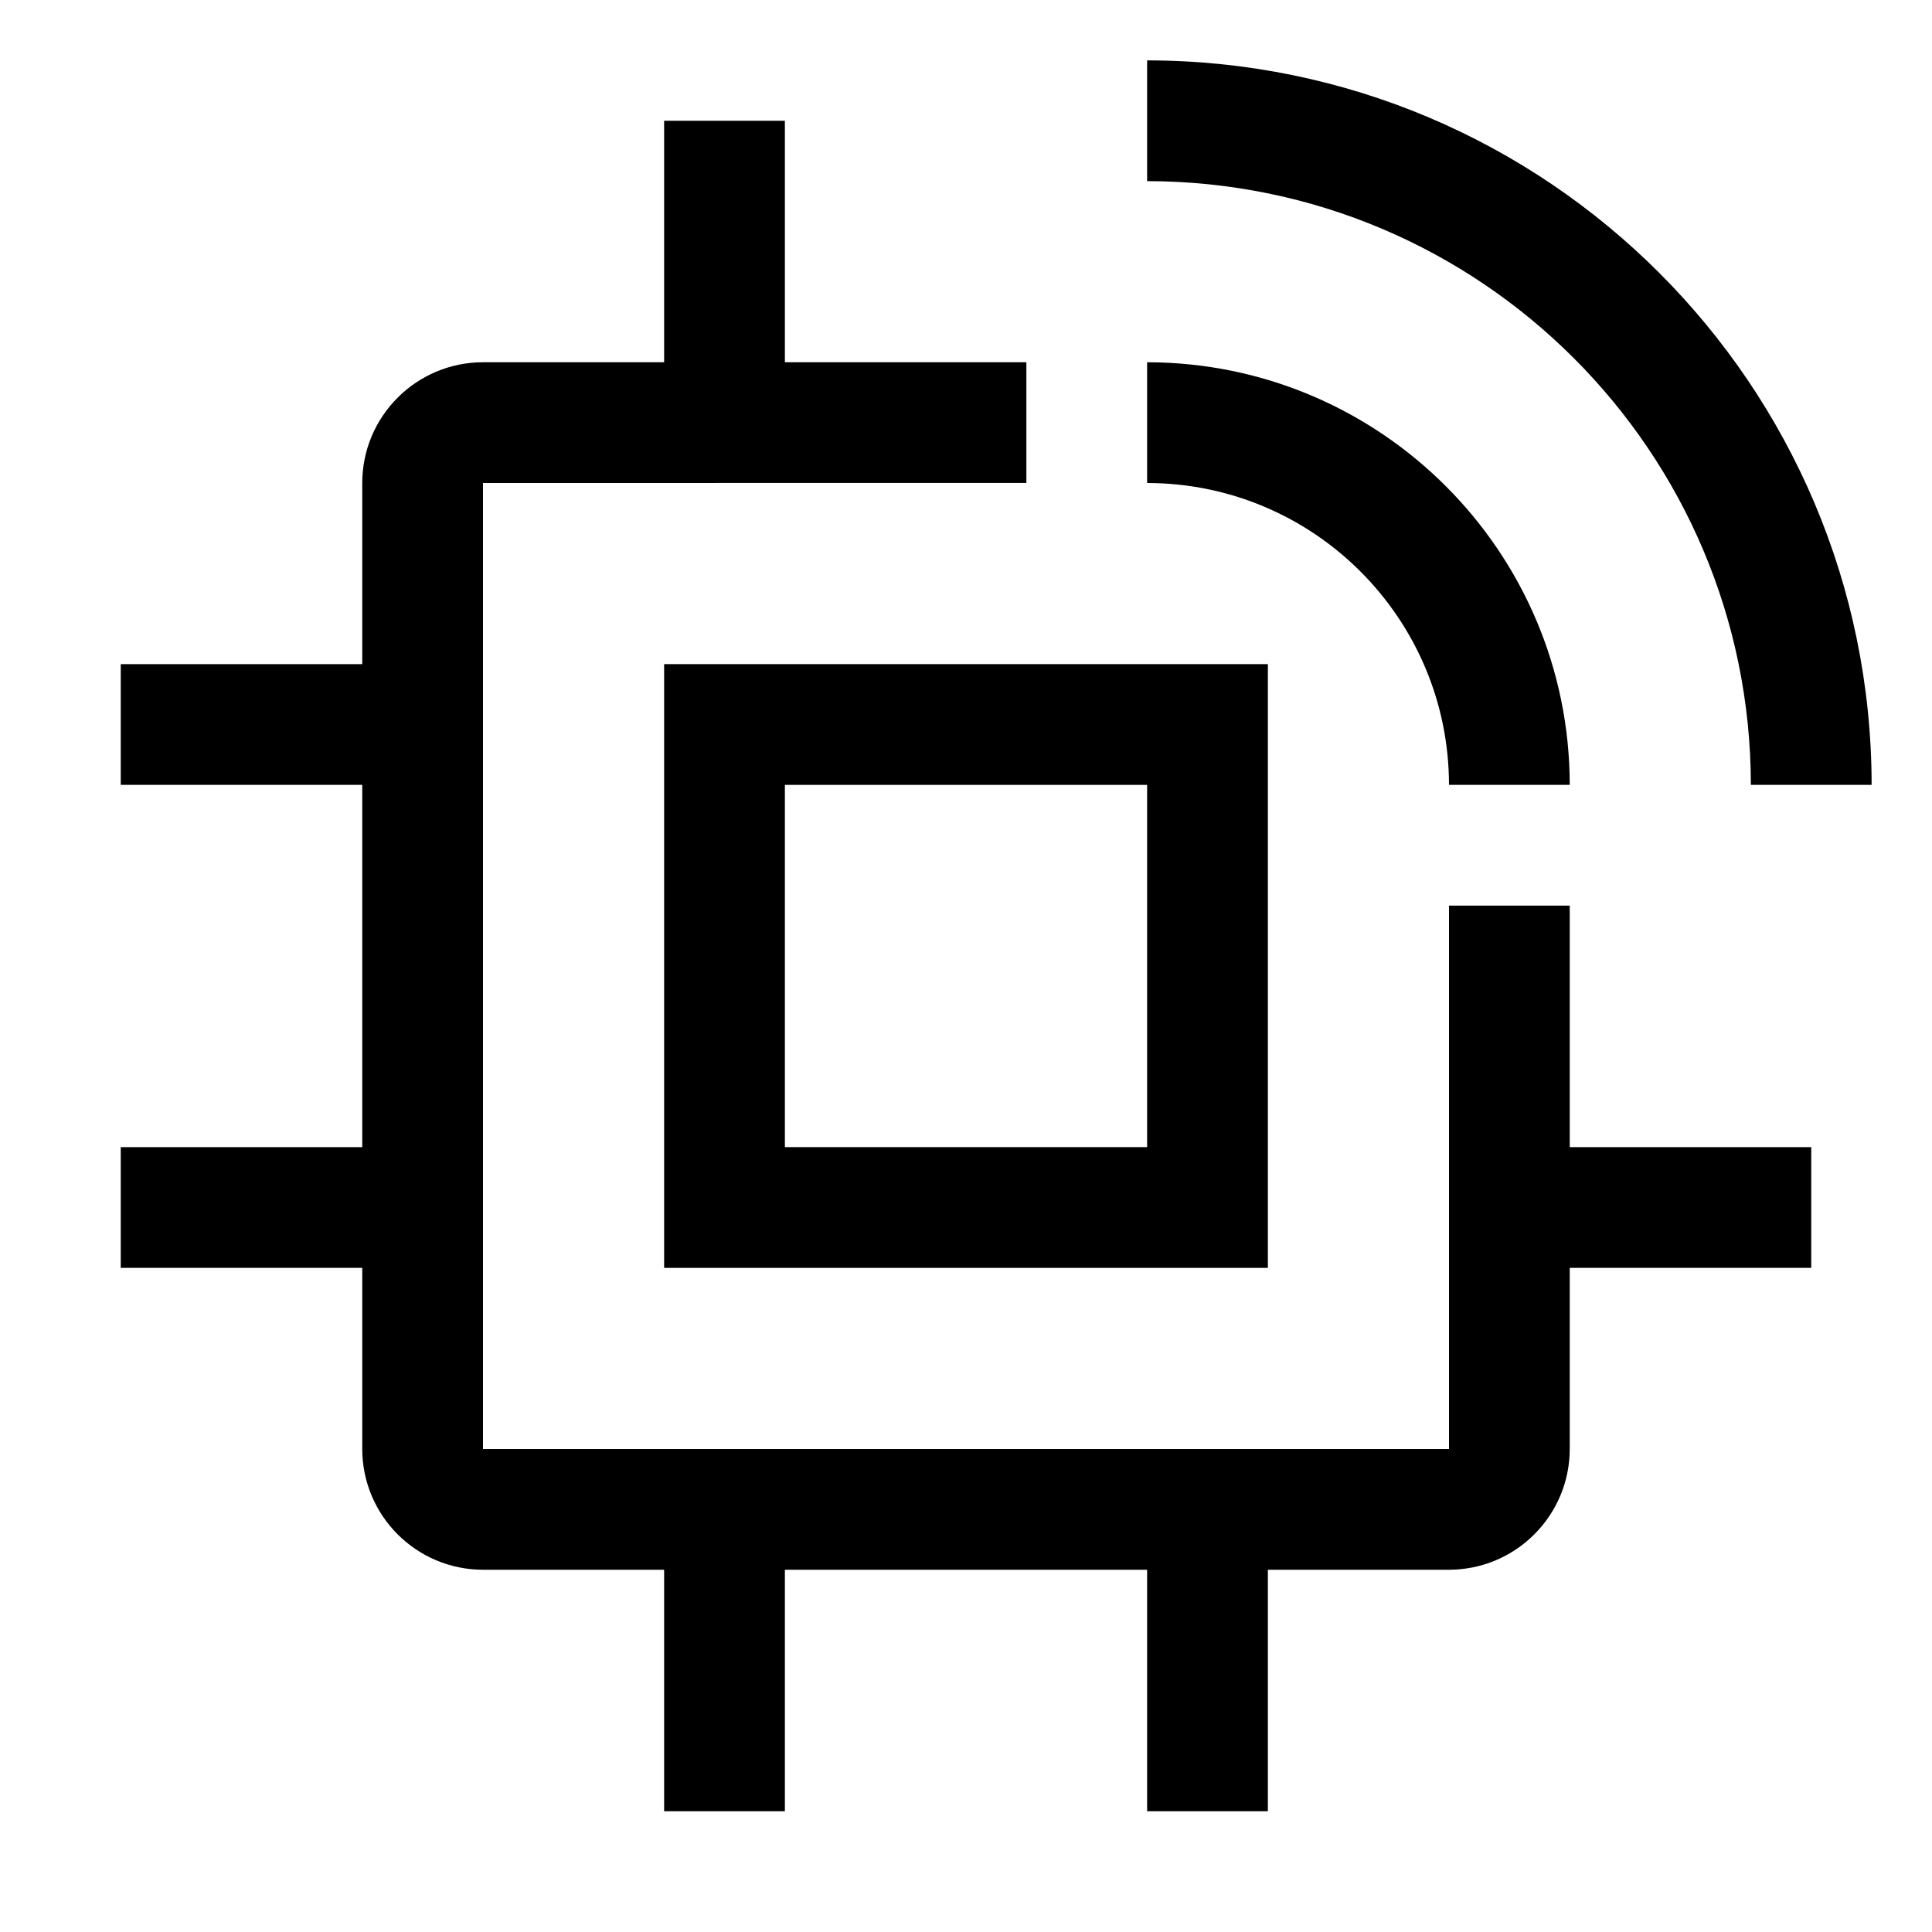
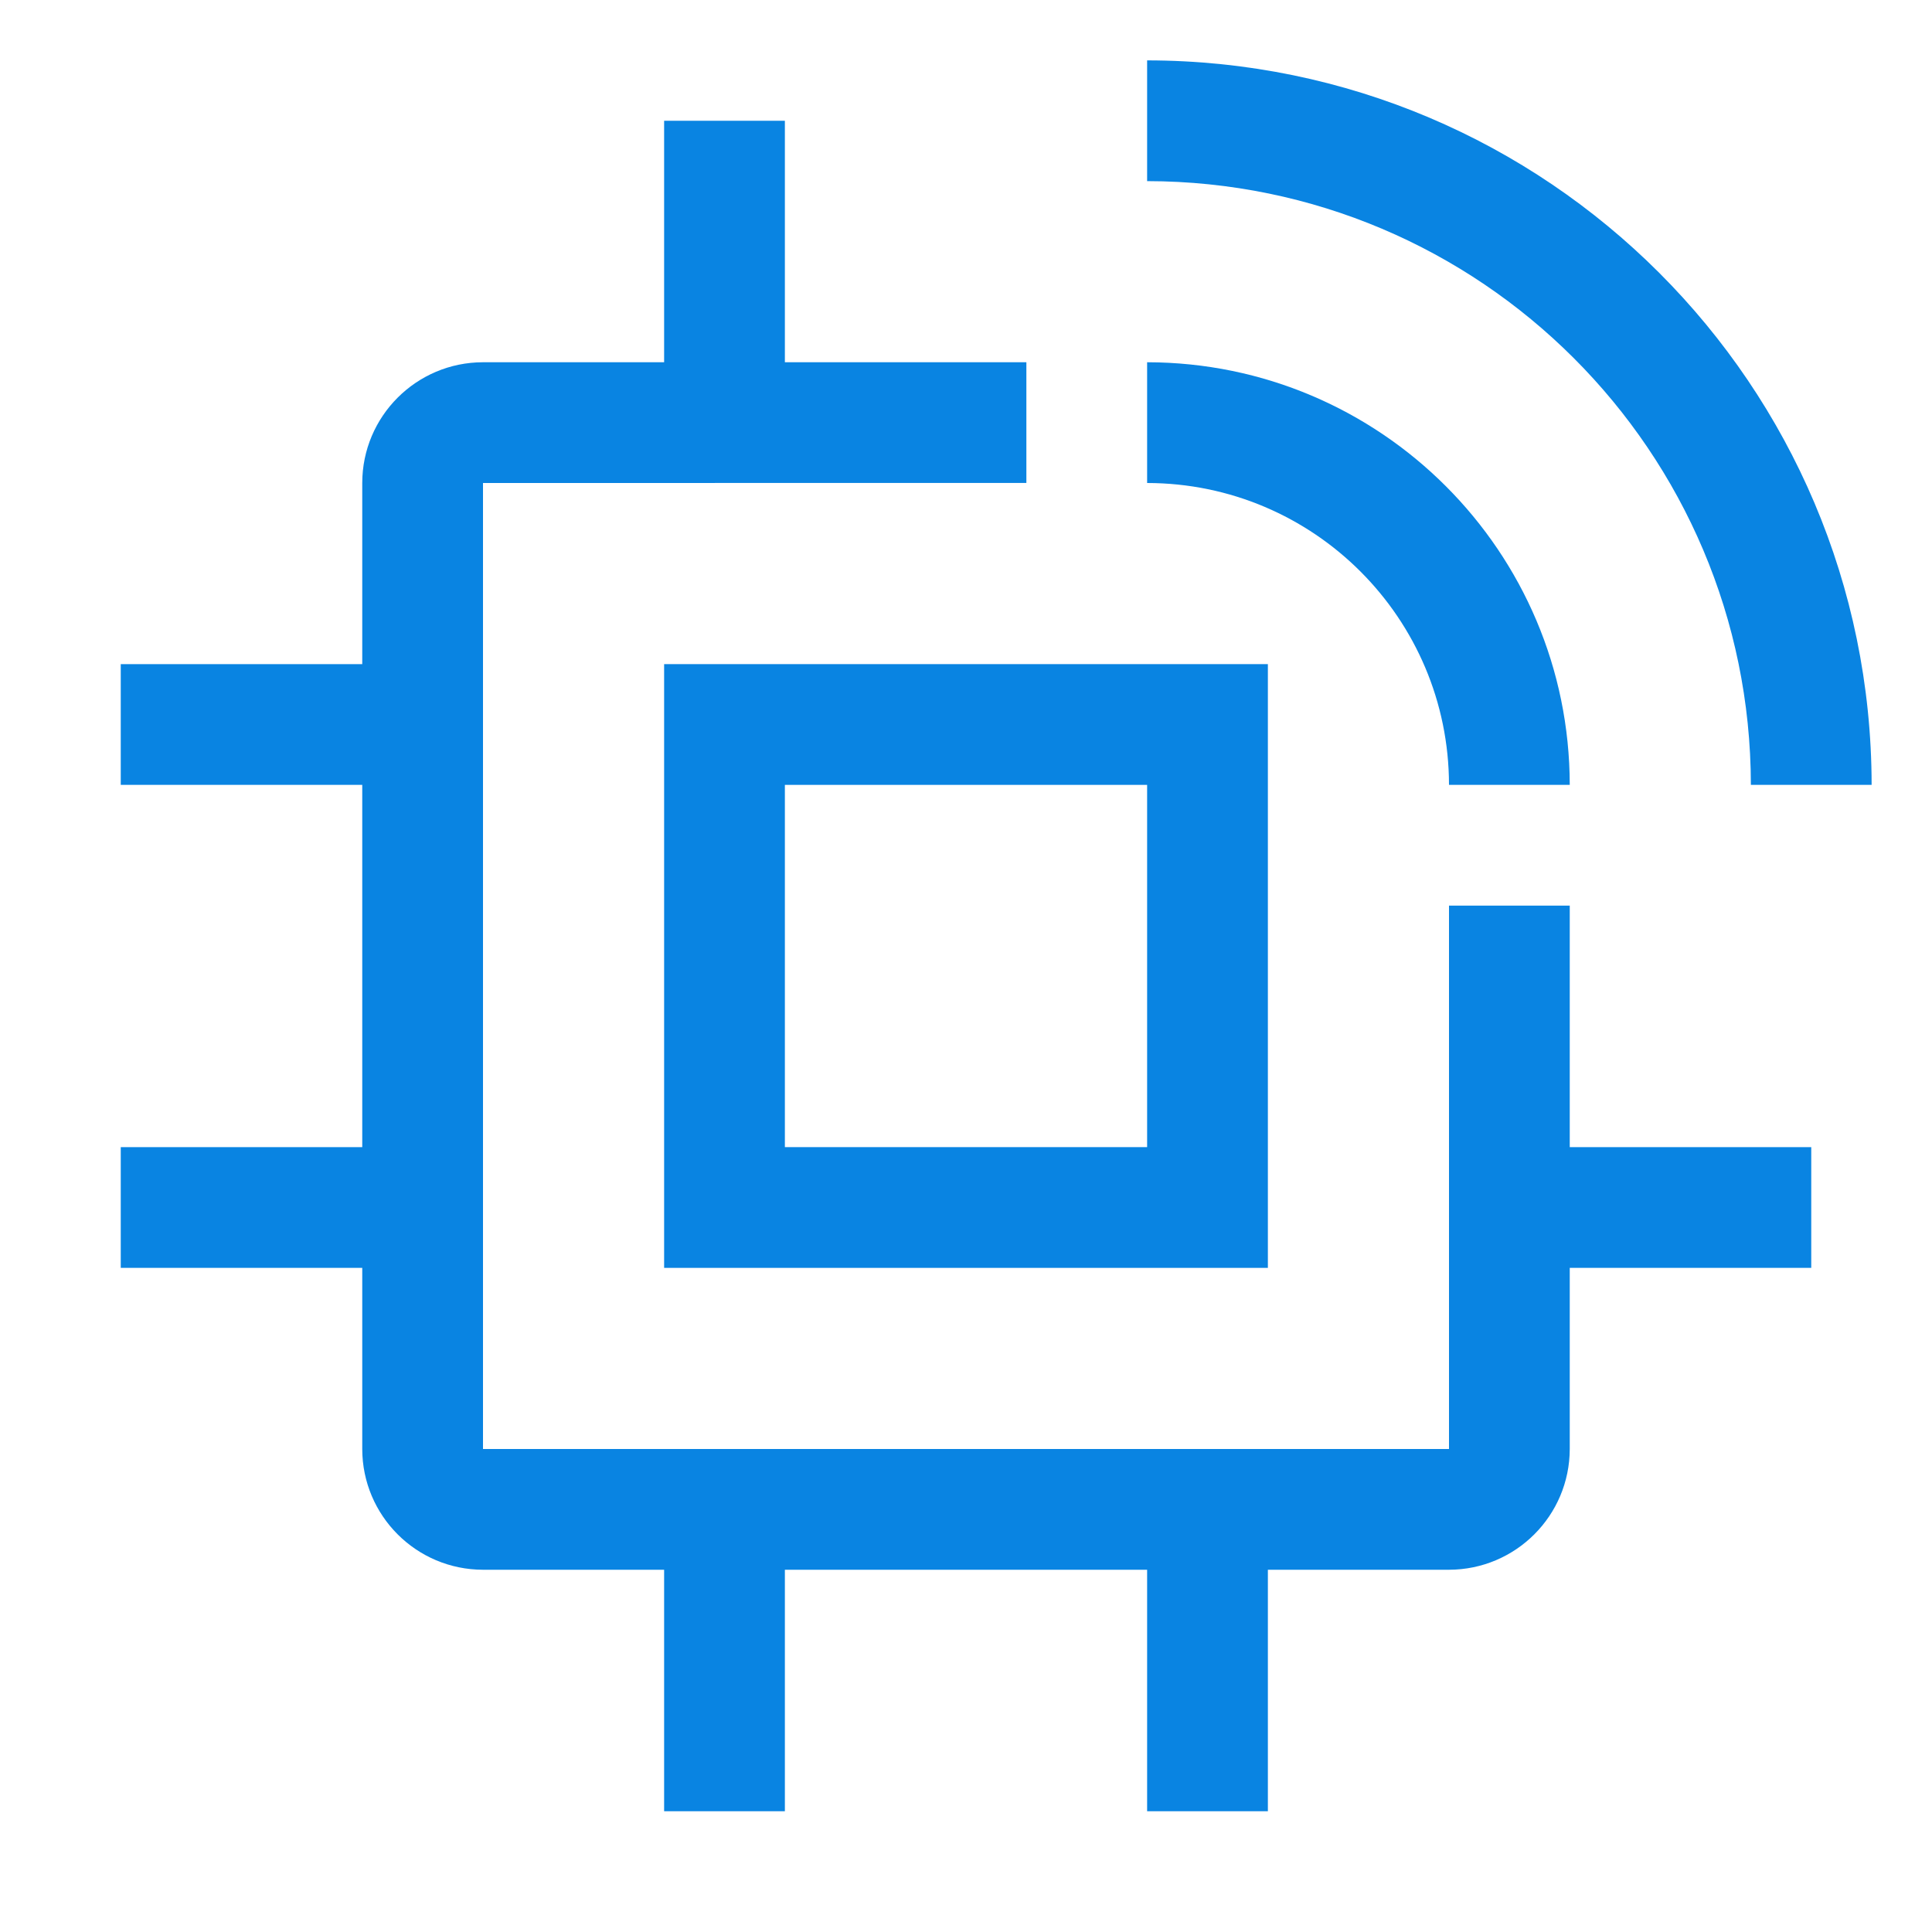
- <svg xmlns="http://www.w3.org/2000/svg" fill="#000000" width="800px" height="800px" viewBox="0 0 32 32" id="icon">
+ <svg xmlns="http://www.w3.org/2000/svg" fill="#0984e2" width="800px" height="800px" viewBox="0 0 32 32" id="icon">
  <defs>
    <style>.cls-1{fill:none;}</style>
  </defs>
  <path d="M30,19H26V15H24v9H8V8l9-.001V6H13V2H11V6H8A2.002,2.002,0,0,0,6,8v3H2v2H6v6H2v2H6v3a2.002,2.002,0,0,0,2,2h3v4h2V26h6v4h2V26h3a2.003,2.003,0,0,0,2-2V21h4Z" />
  <path d="M21,21H11V11H21Zm-8-2h6V13H13Z" />
  <path d="M31,13H29A10.012,10.012,0,0,0,19,3V1A12.013,12.013,0,0,1,31,13Z" />
  <path d="M26,13H24a5.006,5.006,0,0,0-5-5V6A7.008,7.008,0,0,1,26,13Z" />
  <rect id="_Transparent_Rectangle_" data-name="&lt;Transparent Rectangle&gt;" class="cls-1" width="32" height="32" />
</svg>
